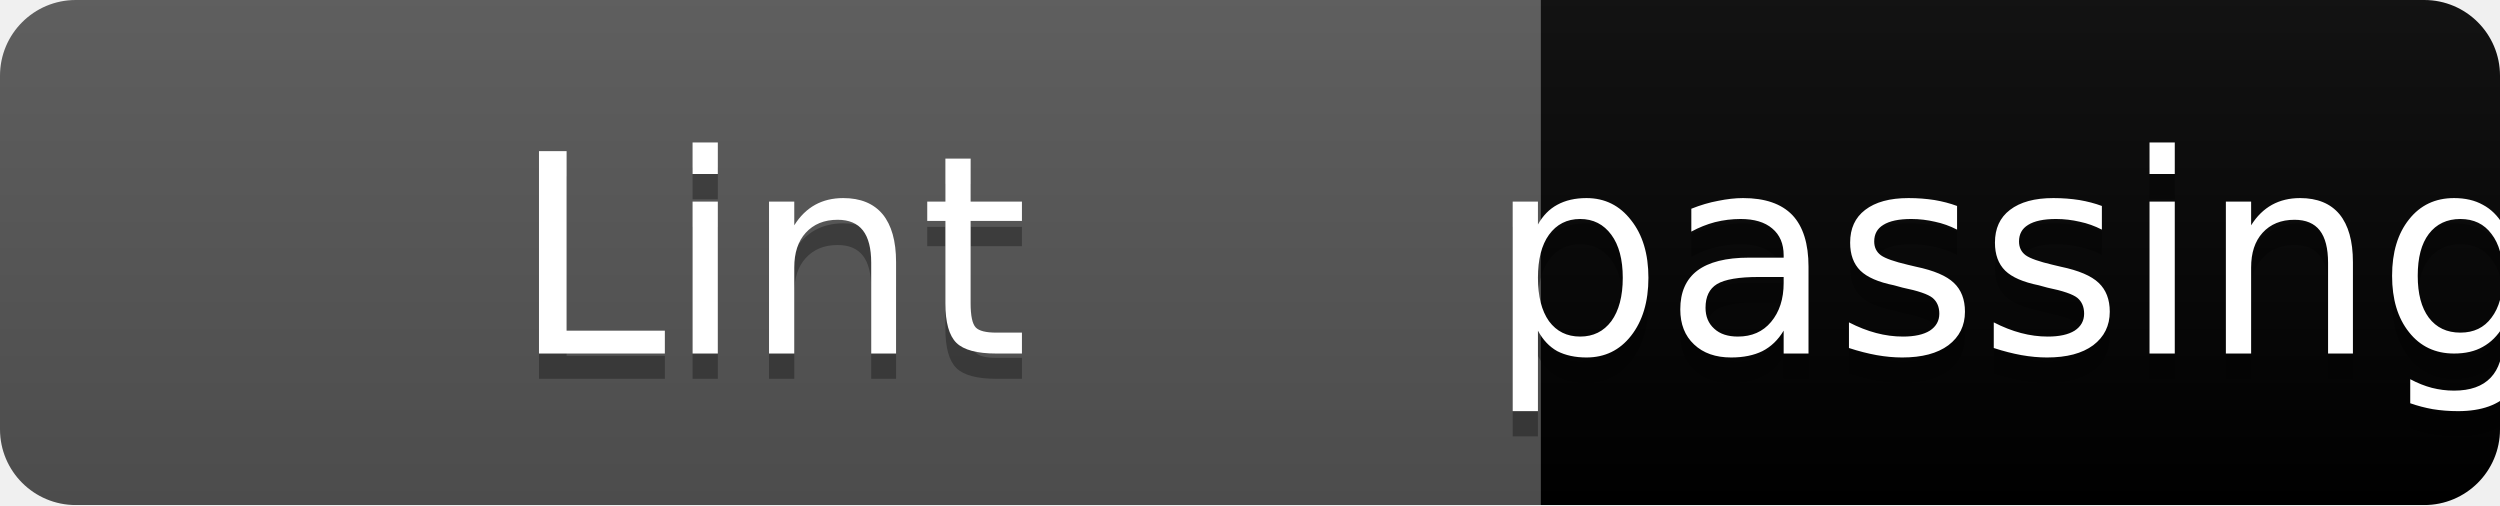
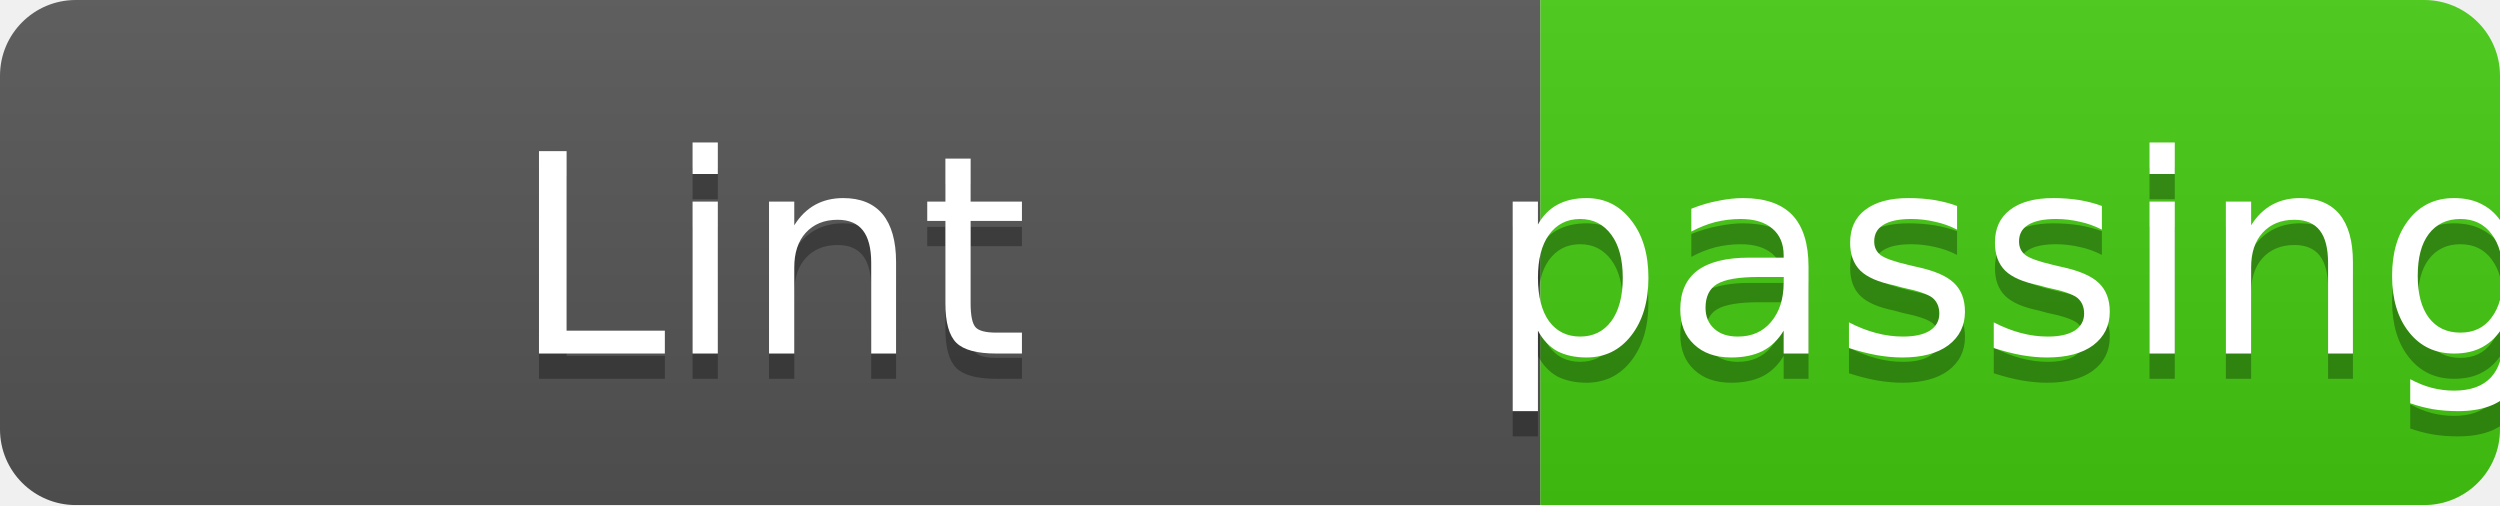
<svg xmlns="http://www.w3.org/2000/svg" width="99" height="20">
  <linearGradient id="b" x2="0" y2="100%">
    <stop offset="0" stop-color="#bbb" stop-opacity=".1" />
    <stop offset="1" stop-opacity=".1" />
  </linearGradient>
  <mask id="a">
    <rect width="99" height="20" rx="3" fill="#fff" />
  </mask>
  <g mask="url(#a)">
    <path fill="#555" d="M0 0h61v20H0z" />
-     <path fill="#brightgreen" d="M61 0h38v20H61z" />
+     <path fill="#4c1" d="M61 0h38v20H61z" />
    <path fill="url(#b)" d="M0 0h99v20H0z" />
  </g>
  <g fill="#fff" text-anchor="middle" font-family="DejaVu Sans,Verdana,Geneva,sans-serif" font-size="11">
    <text x="30.5" y="15" fill="#010101" fill-opacity=".3">Lint</text>
    <text x="30.5" y="14">Lint</text>
    <text x="80" y="15" fill="#010101" fill-opacity=".3">passing</text>
    <text x="80" y="14">passing</text>
  </g>
</svg>
